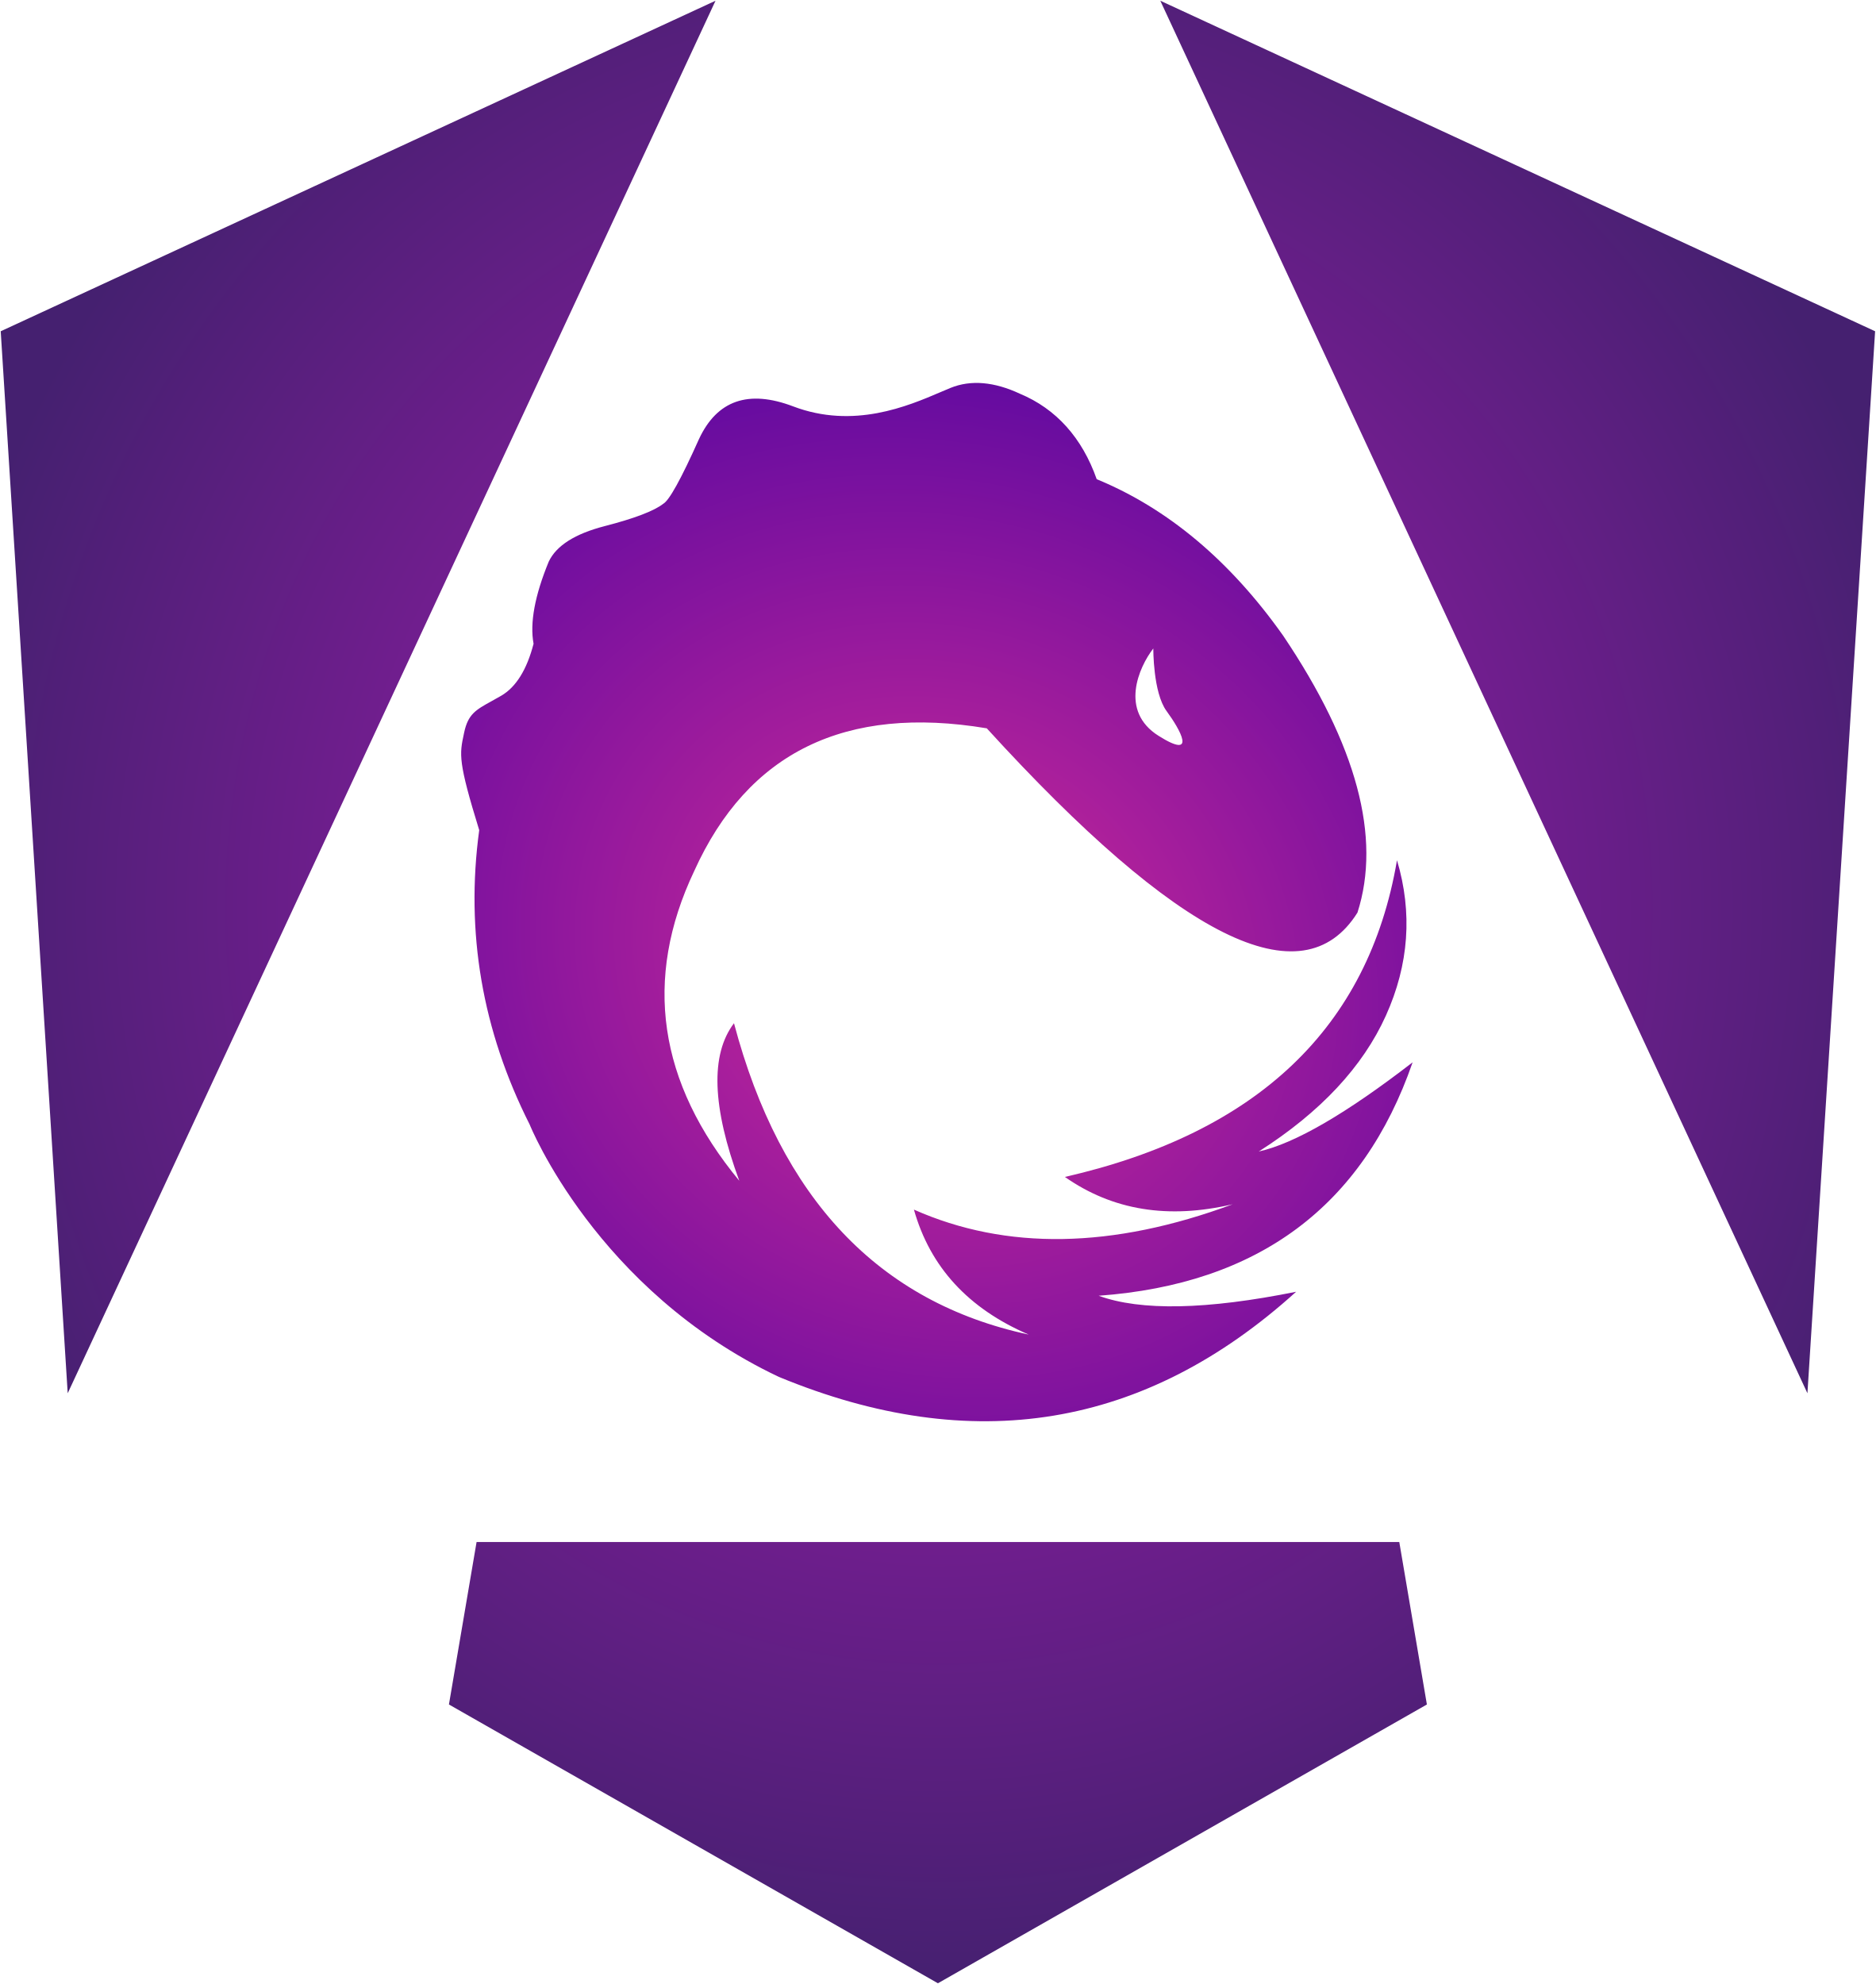
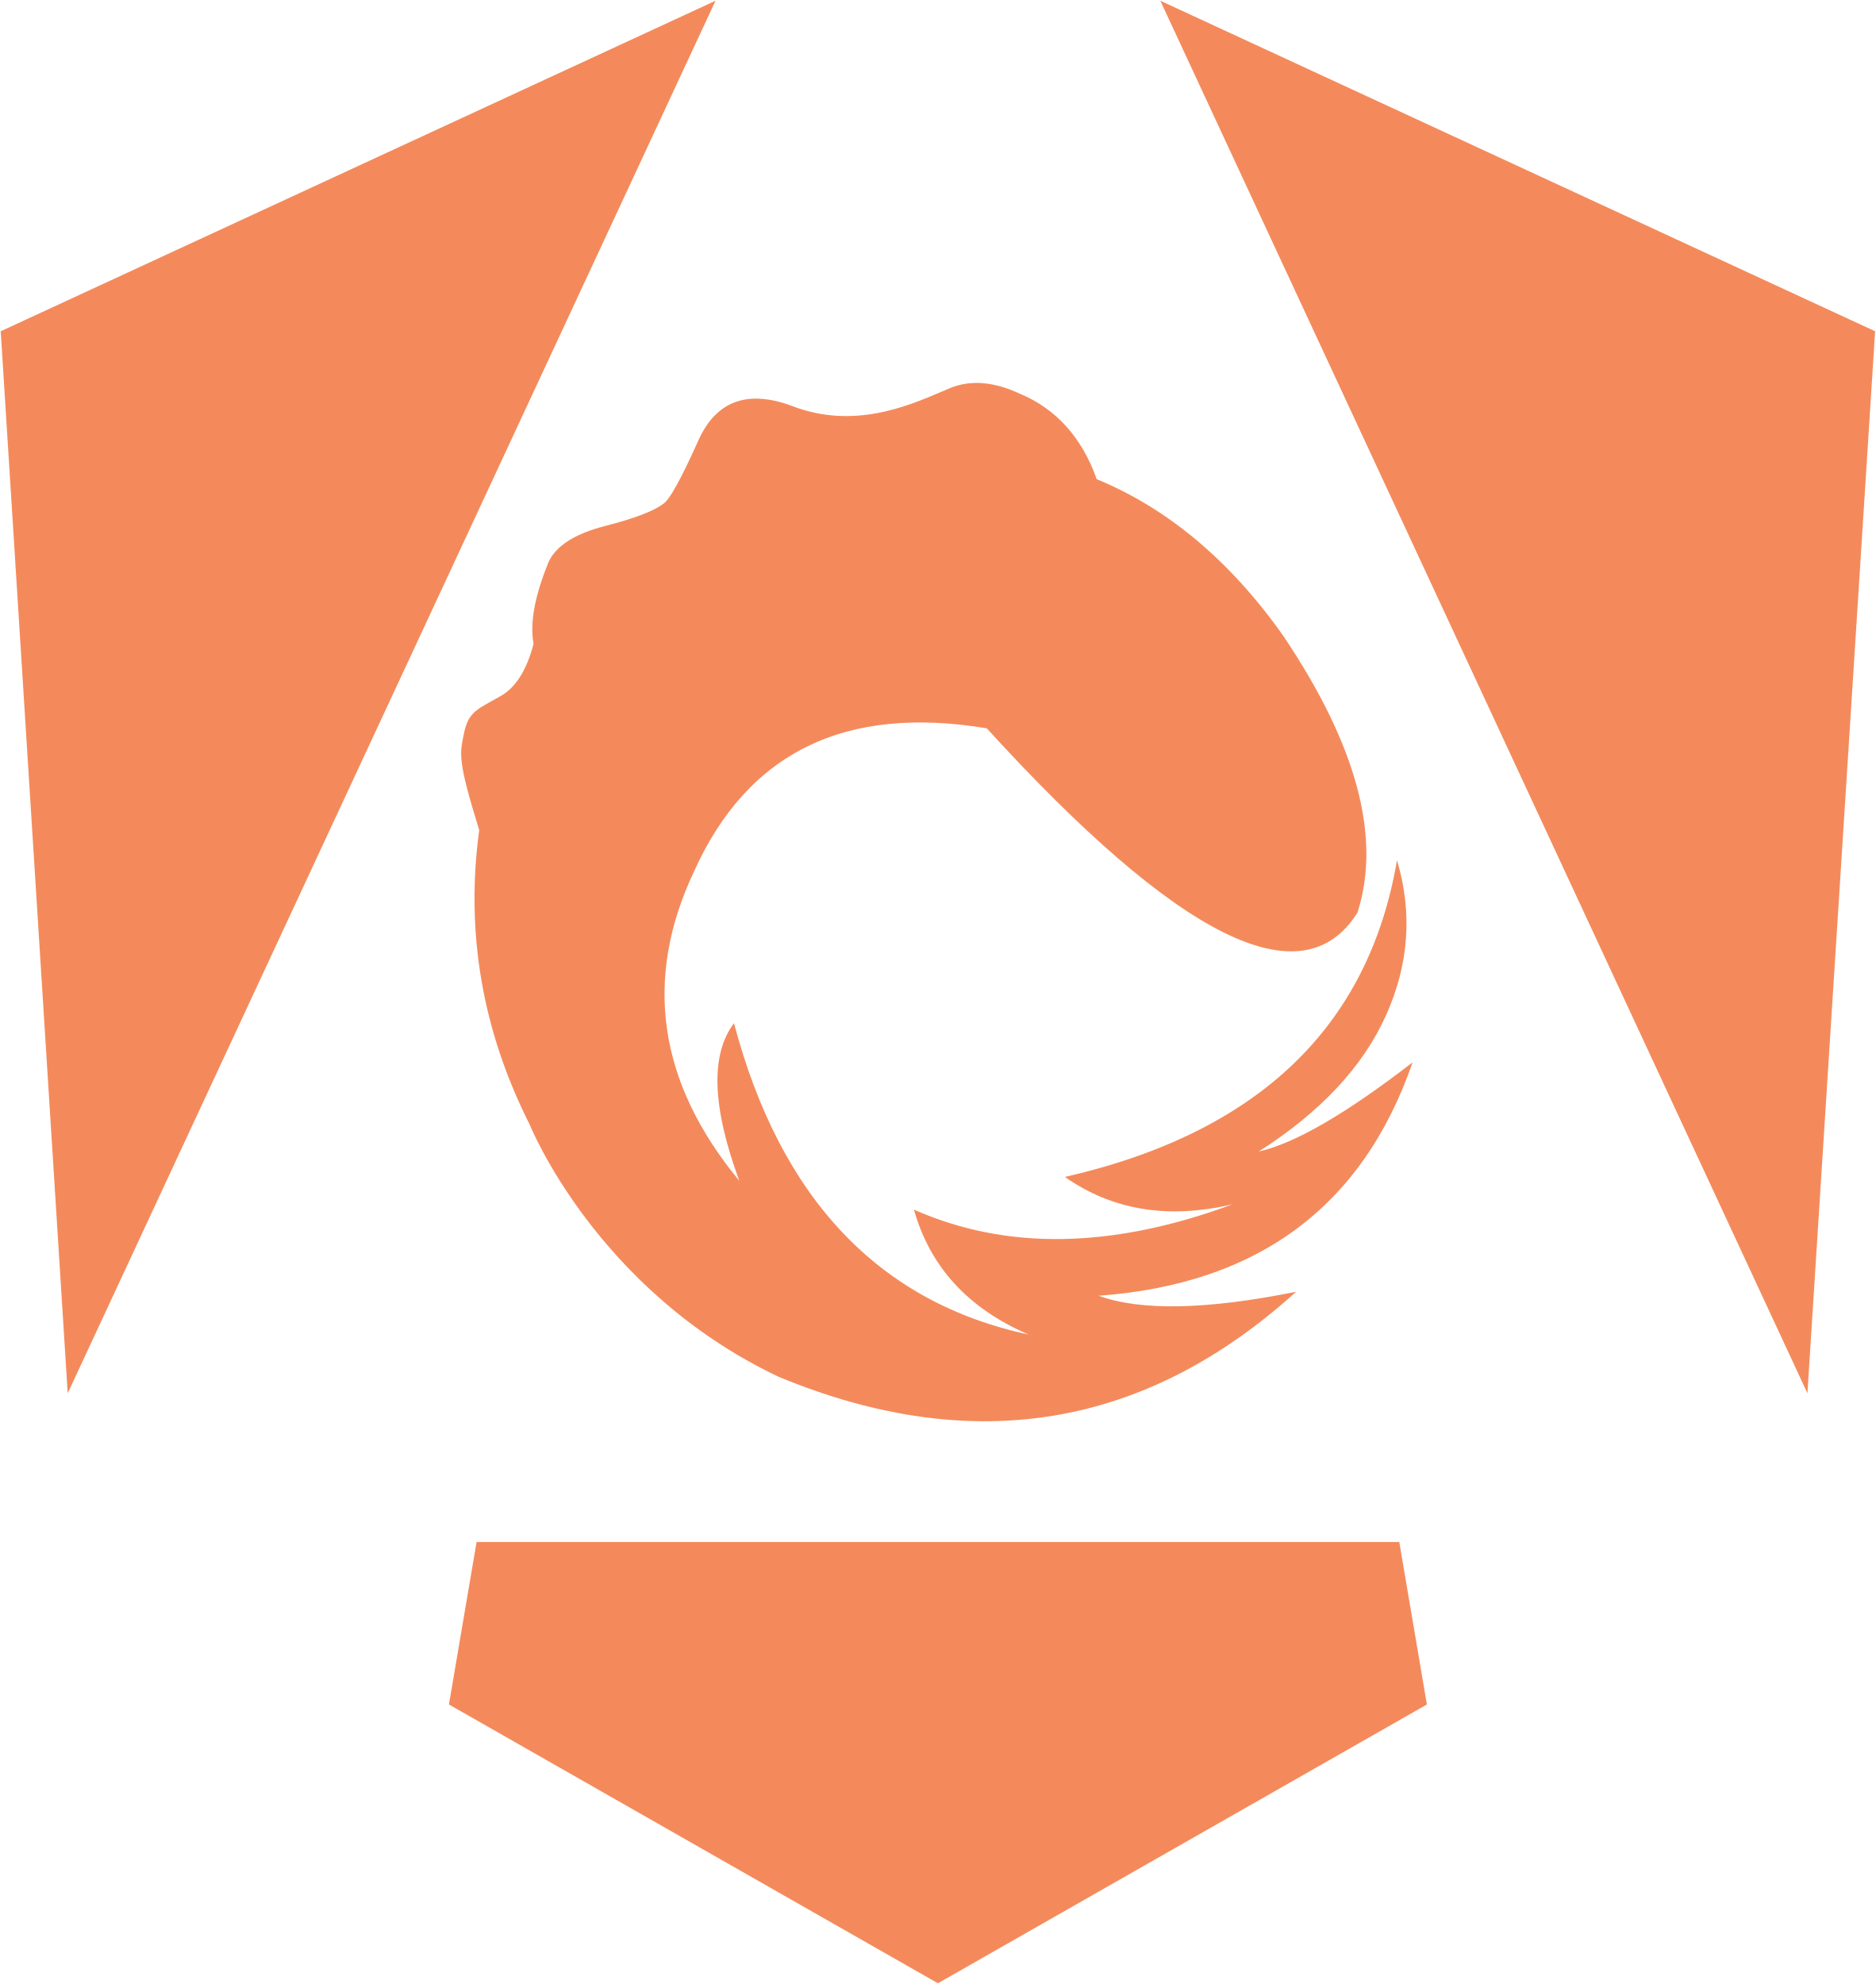
<svg xmlns="http://www.w3.org/2000/svg" width="885" height="936" fill="none">
-   <defs>
-     <radialGradient id="a" cx="0" cy="0" r="1" gradientTransform="matrix(0 507.226 -479.575 0 442.9857 427.9355)" gradientUnits="userSpaceOnUse">
-       <stop stop-color="#aa1bb6" />
-       <stop offset="1" stop-color="#452070" />
-     </radialGradient>
-     <radialGradient id="b" cx="0" cy="0" r="1" gradientTransform="matrix(314.0004 156.9999 -140.1033 280.2072 441.9991 454.4982)" gradientUnits="userSpaceOnUse">
-       <stop offset=".271" stop-color="#b1219b" />
-       <stop offset="1" stop-color="#5306A1" />
-     </radialGradient>
-   </defs>
-   <path fill="url(#a)" d="m884.662 156.282-31.932 501.024-305.308-656.962 337.24 155.938zm-211.467 647.85-230.693 131.524-230.697-131.524 13.041-76.656h435.323l13.026 76.656zm-641.251-146.826-31.606-501.024 337.241-155.938-305.635 656.962z" />
-   <path fill="url(#b)" fill-rule="evenodd" d="m659.088 405.822-.031.223c-13.501 78.671-65.716 128.406-156.643 149.205 22.487 15.76 48.746 20.03 79.148 12.887-56.769 21.049-106.851 21.829-150.384 2.523 7.658 27.109 25.618 46.663 54.154 58.958-70.729-15.187-117.11-64.163-139.041-146.887-11.197 14.777-10.349 39.417 2.493 74.327-38.297-46.361-45.439-95.099-21.274-146.093 25.329-56.047 71.337-78.504 138.048-67.36 90.561 99.362 148.945 128.377 174.887 86.93 11.35-35.449-.319-79.058-35.081-130.67-24.962-35.259-54.36-59.988-87.947-73.794-6.876-19.519-19.109-33.187-36.275-40.34-11.959-5.576-23.016-6.665-32.698-2.725a289.18 289.18 0 0 0-4.702 1.982c-15.414 6.6-41.02 17.563-69.535 6.735-21.099-8.012-35.908-2.875-44.427 15.409-8.392 18.749-14.014 28.93-16.866 30.543-4.339 3.381-13.568 6.907-27.607 10.527-14.038 3.621-22.843 9.208-26.415 16.76-6.589 16.007-8.976 28.923-7.161 38.75-3.162 12.193-8.249 20.425-15.249 24.508a209.757 209.757 0 0 1-4.642 2.614c-7.335 4.046-11.006 6.07-12.845 14.71l-.15.703c-2.081 9.731-2.77 12.95 7.243 45.395-6.537 48.122 1.4 94.478 23.804 138.875-.028-.054 31.324 78.254 117.58 119.073 91.362 37.777 172.706 24.386 244.032-40.173-42.258 8.519-73.359 9.106-93.16 1.885 75.314-5.495 124.594-42.218 148.117-110.123-31.32 24.184-55.572 38.283-72.593 42.079 29.159-18.58 49.105-40.006 59.984-64.115 10.88-24.108 12.625-48.549 5.236-73.321zm-114.963-99.895c-6.88 8.884-16.024 29.56 2.436 41.192 18.46 11.633 10.235-2.928 3.815-11.663-6.42-8.734-6.251-29.529-6.251-29.529z" clip-rule="evenodd" />
+   <path fill="#f48a5b" d="m884.662 156.282-31.932 501.024-305.308-656.962 337.24 155.938zm-211.467 647.85-230.693 131.524-230.697-131.524 13.041-76.656h435.323l13.026 76.656zm-641.251-146.826-31.606-501.024 337.241-155.938-305.635 656.962z" />
+   <path fill="#f48a5b" d="m659.088 405.822-.031.223c-13.501 78.671-65.716 128.406-156.643 149.205 22.487 15.76 48.746 20.03 79.148 12.887-56.769 21.049-106.851 21.829-150.384 2.523 7.658 27.109 25.618 46.663 54.154 58.958-70.729-15.187-117.11-64.163-139.041-146.887-11.197 14.777-10.349 39.417 2.493 74.327-38.297-46.361-45.439-95.099-21.274-146.093 25.329-56.047 71.337-78.504 138.048-67.36 90.561 99.362 148.945 128.377 174.887 86.93 11.35-35.449-.319-79.058-35.081-130.67-24.962-35.259-54.36-59.988-87.947-73.794-6.876-19.519-19.109-33.187-36.275-40.34-11.959-5.576-23.016-6.665-32.698-2.725a289.18 289.18 0 0 0-4.702 1.982c-15.414 6.6-41.02 17.563-69.535 6.735-21.099-8.012-35.908-2.875-44.427 15.409-8.392 18.749-14.014 28.93-16.866 30.543-4.339 3.381-13.568 6.907-27.607 10.527-14.038 3.621-22.843 9.208-26.415 16.76-6.589 16.007-8.976 28.923-7.161 38.75-3.162 12.193-8.249 20.425-15.249 24.508a209.757 209.757 0 0 1-4.642 2.614c-7.335 4.046-11.006 6.07-12.845 14.71l-.15.703c-2.081 9.731-2.77 12.95 7.243 45.395-6.537 48.122 1.4 94.478 23.804 138.875-.028-.054 31.324 78.254 117.58 119.073 91.362 37.777 172.706 24.386 244.032-40.173-42.258 8.519-73.359 9.106-93.16 1.885 75.314-5.495 124.594-42.218 148.117-110.123-31.32 24.184-55.572 38.283-72.593 42.079 29.159-18.58 49.105-40.006 59.984-64.115 10.88-24.108 12.625-48.549 5.236-73.321zm-114.963-99.895c-6.88 8.884-16.024 29.56 2.436 41.192 18.46 11.633 10.235-2.928 3.815-11.663-6.42-8.734-6.251-29.529-6.251-29.529z" />
</svg>
